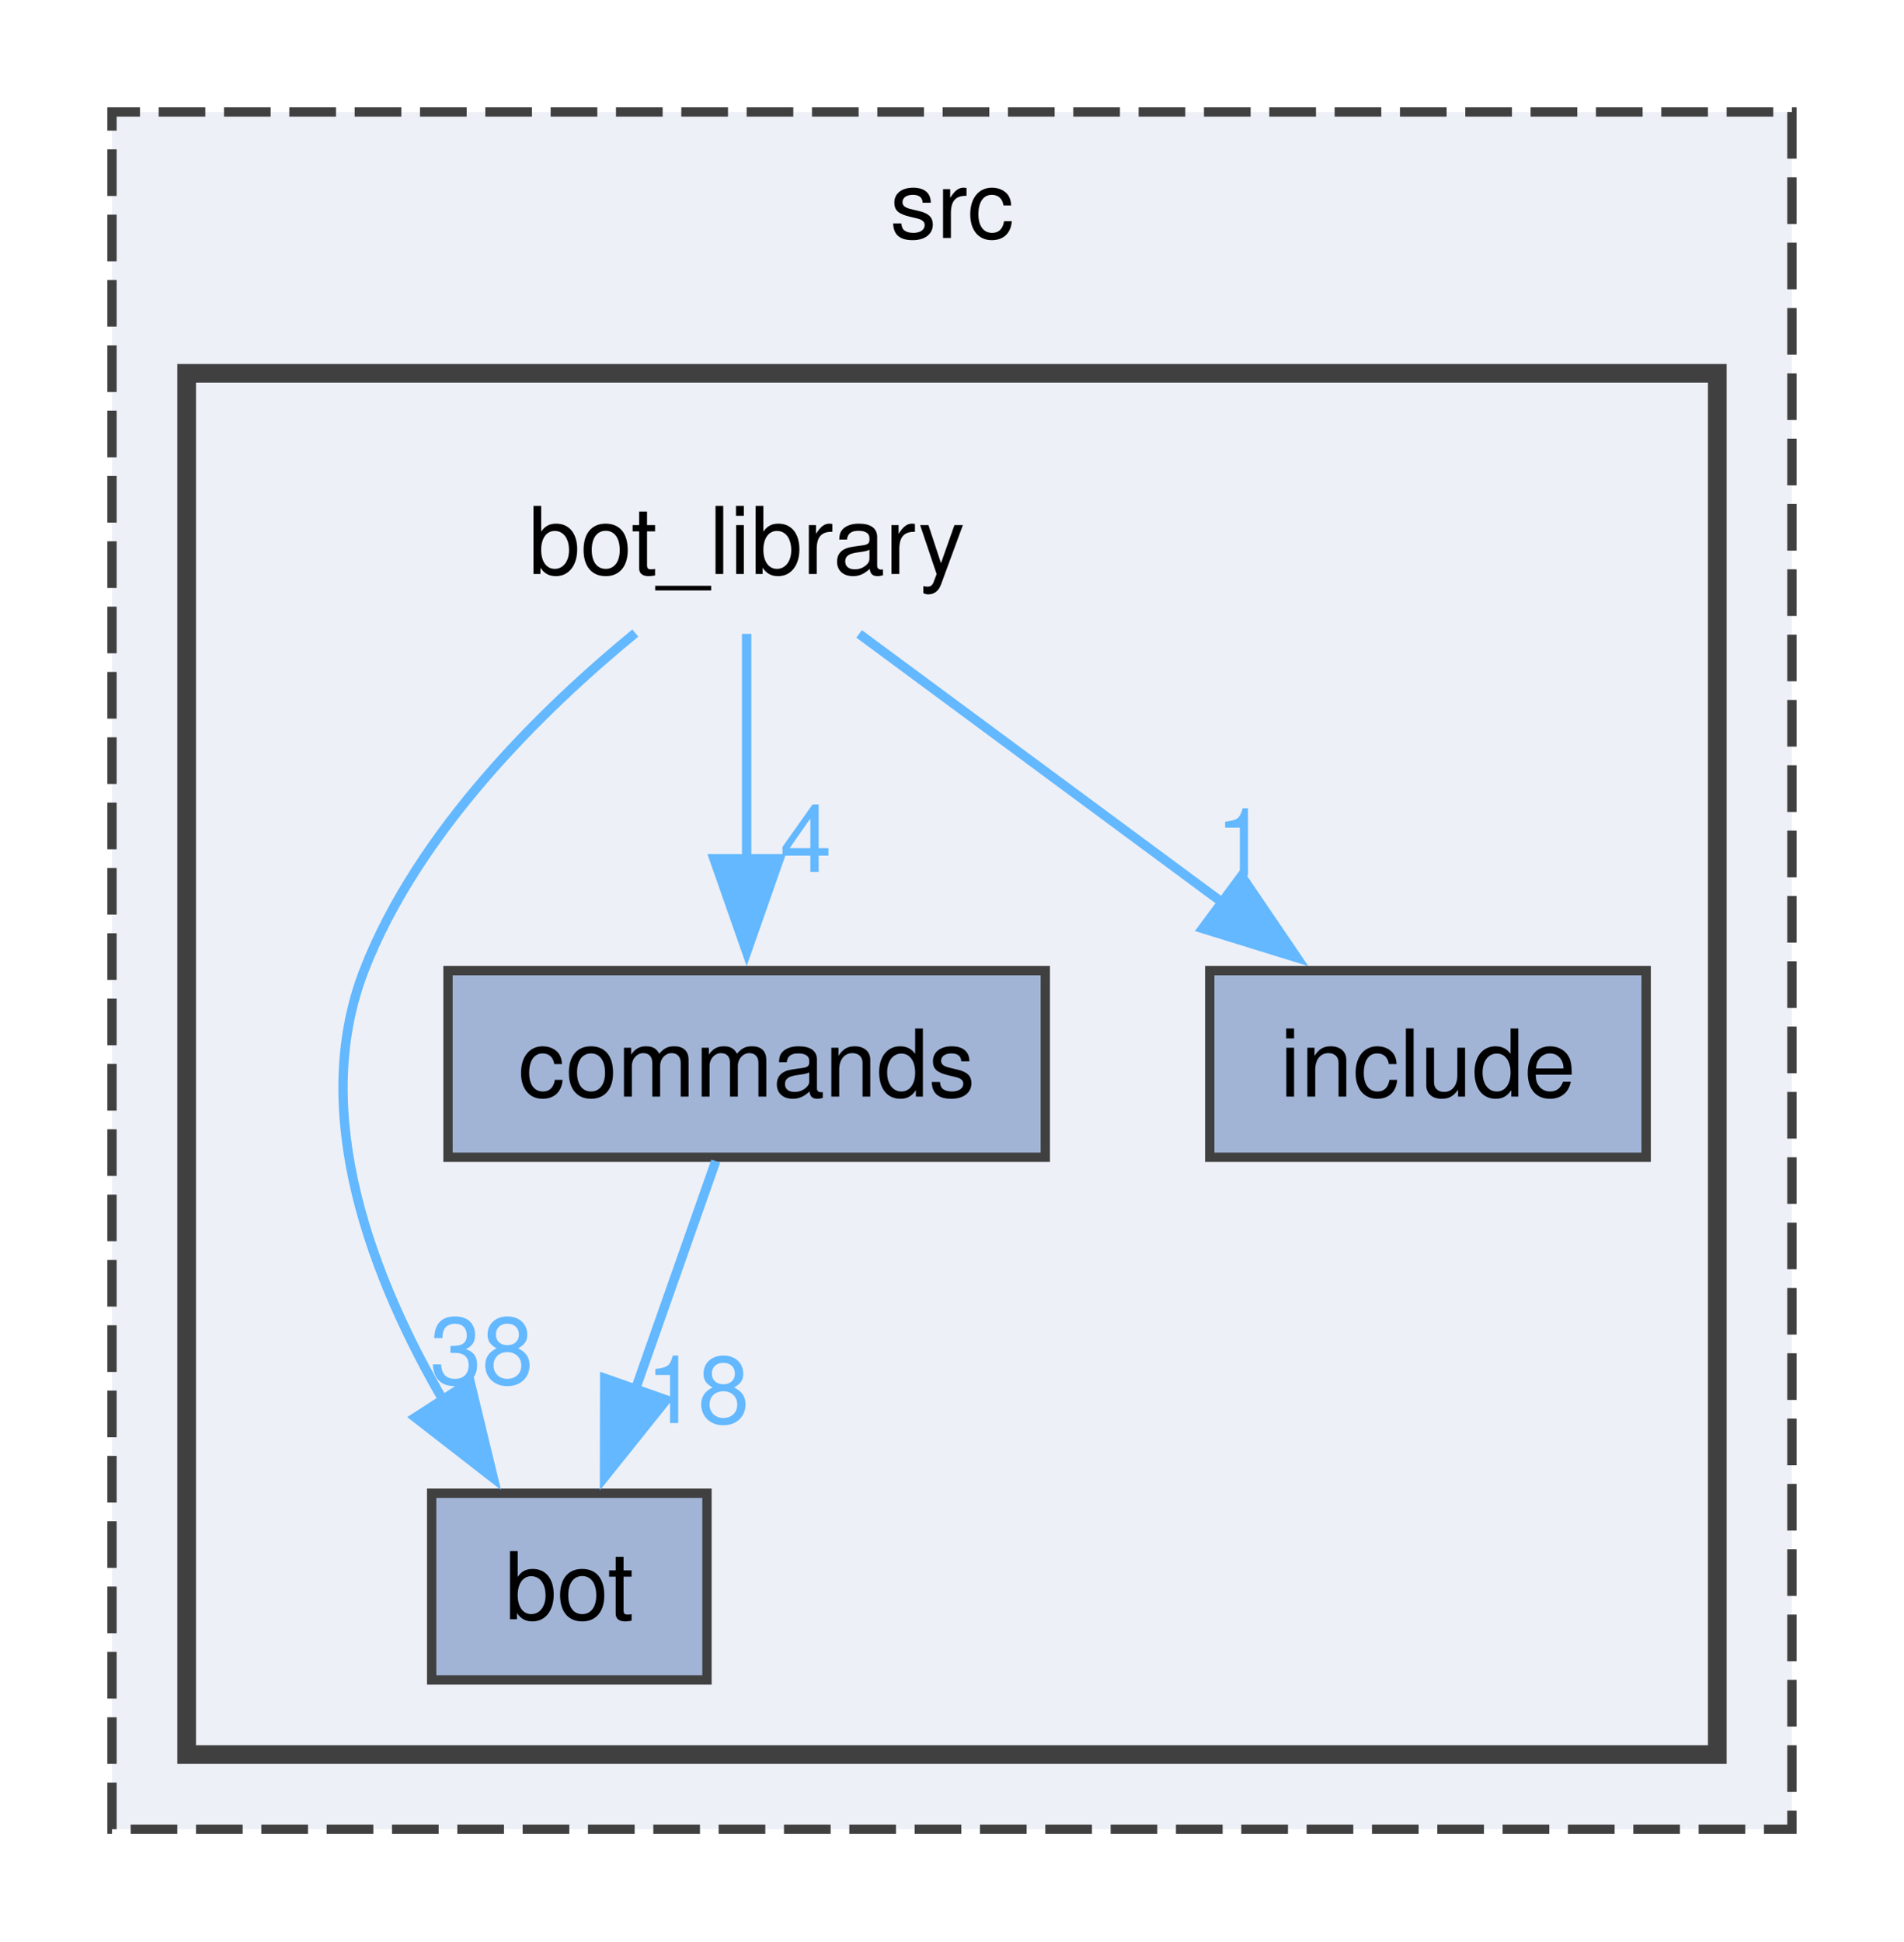
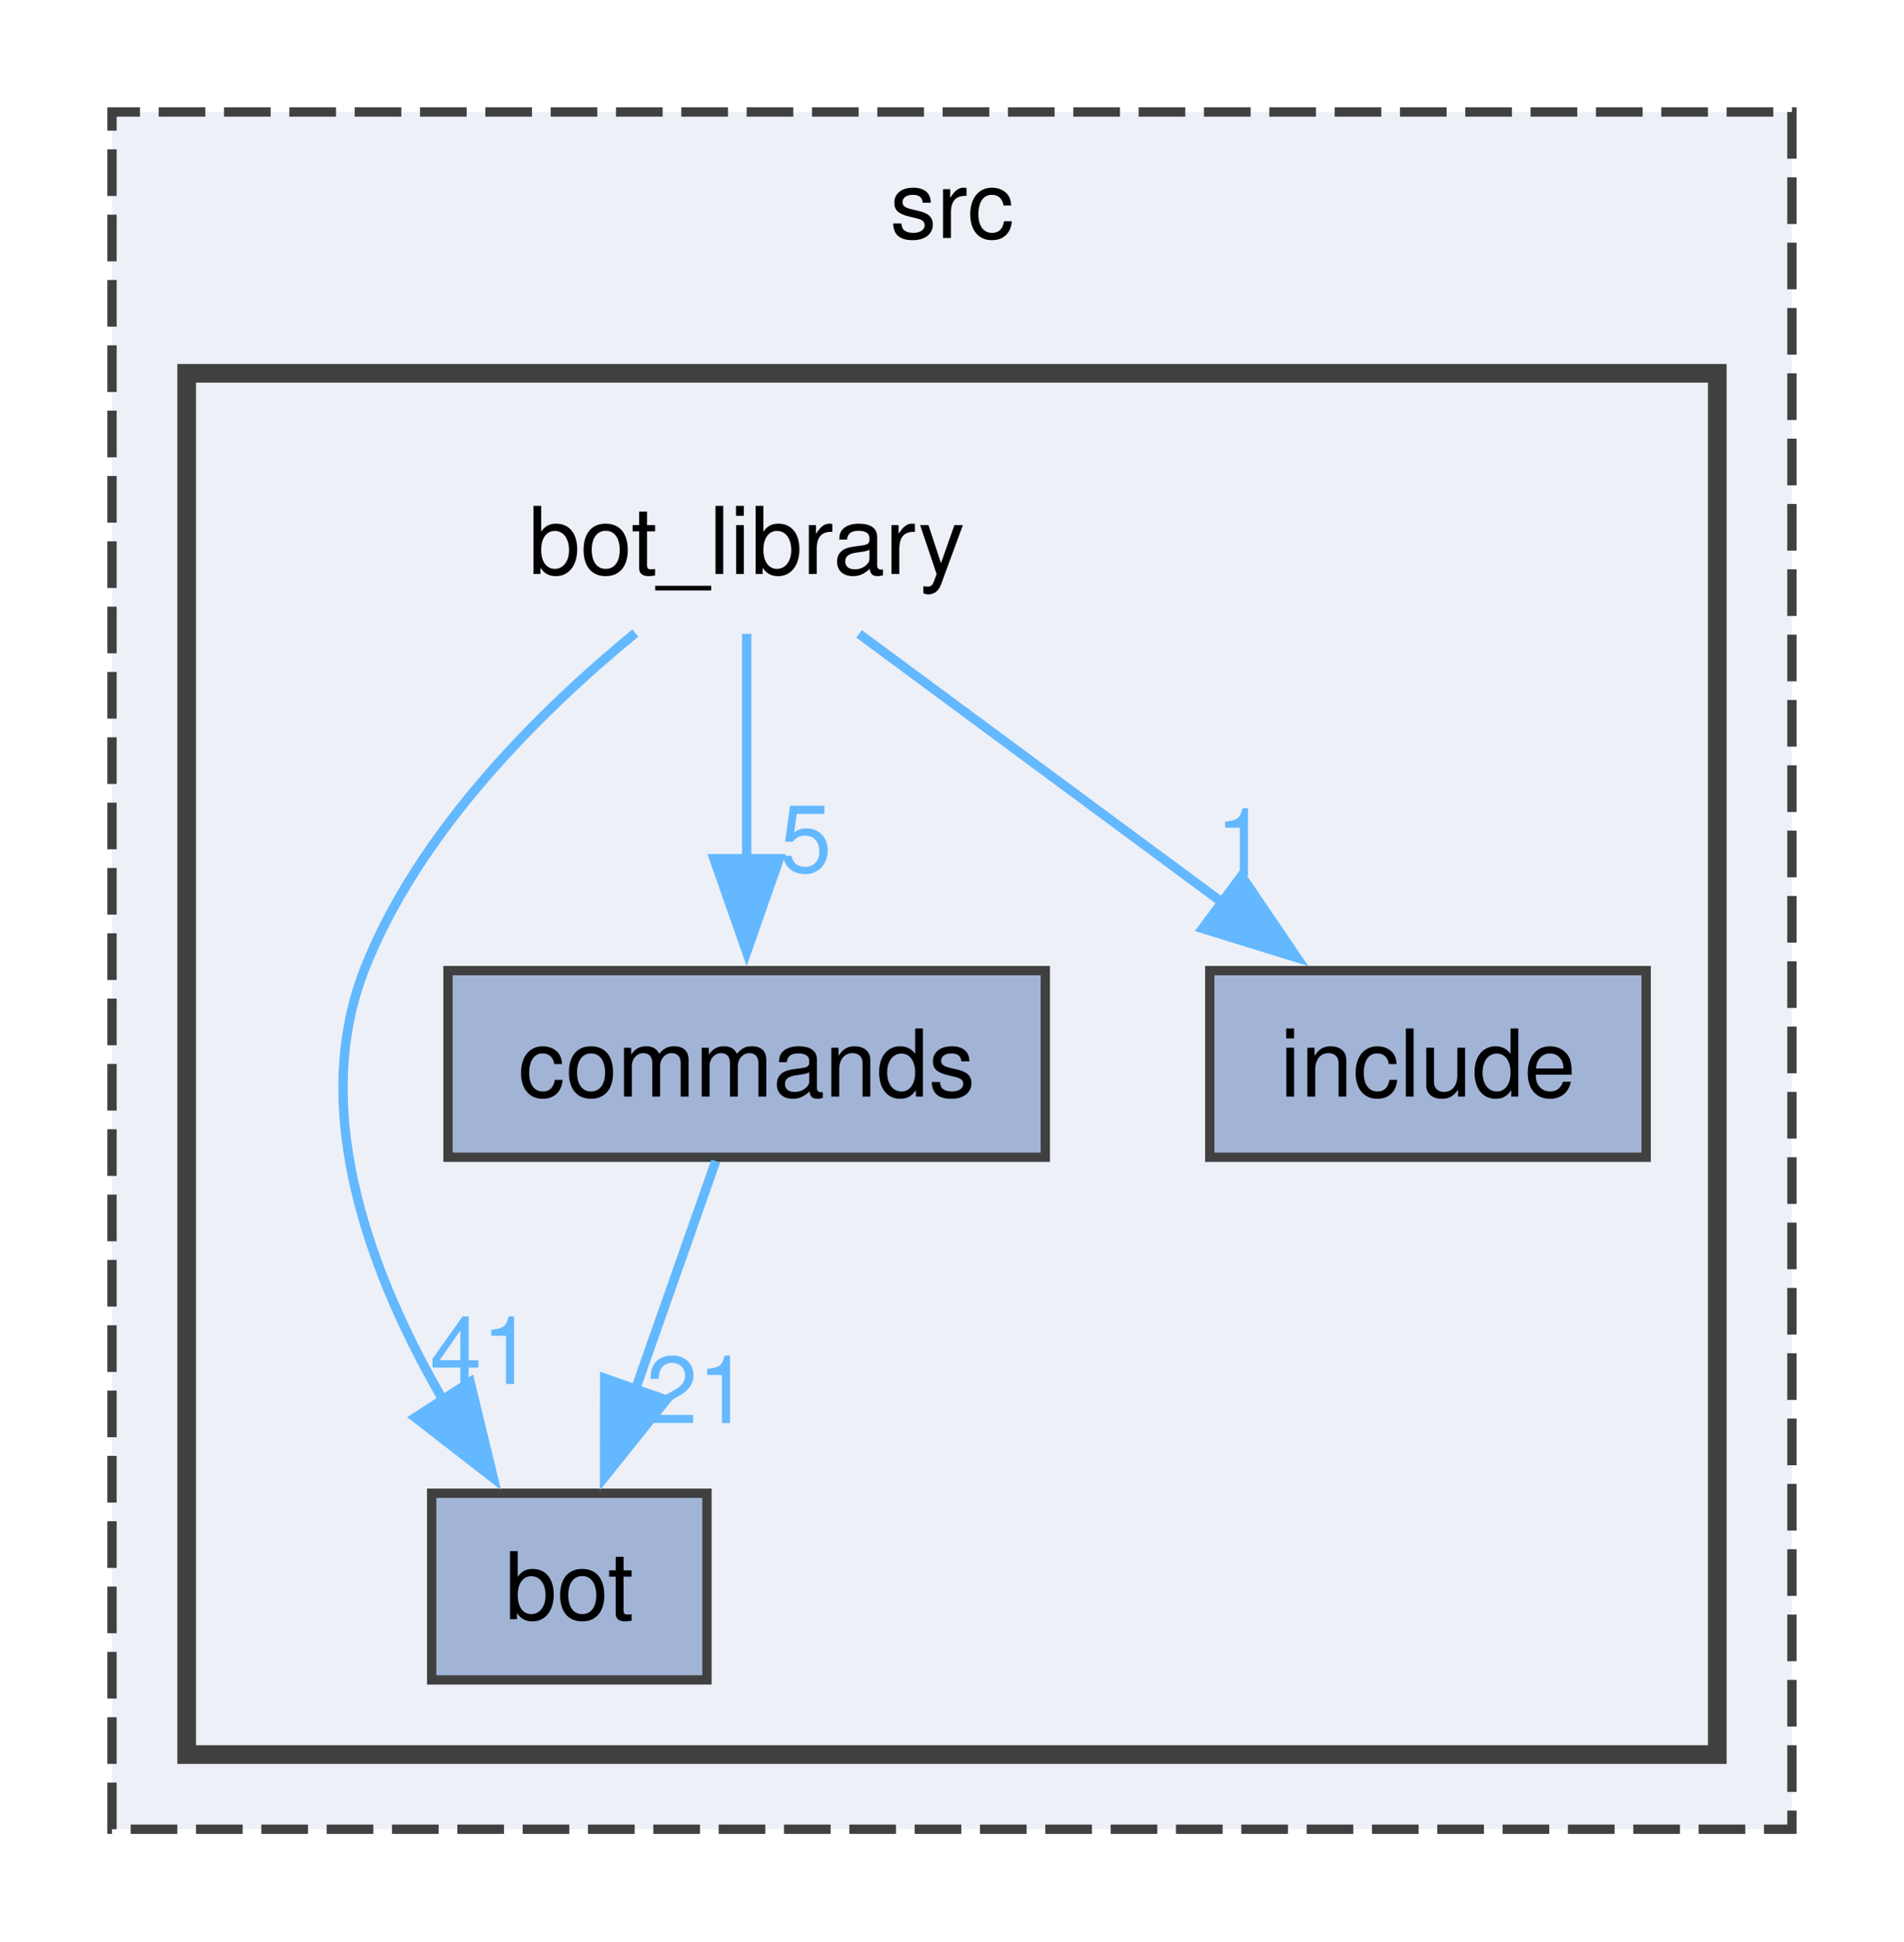
<svg xmlns="http://www.w3.org/2000/svg" xmlns:xlink="http://www.w3.org/1999/xlink" width="204pt" height="208pt" viewBox="0.00 0.00 204.00 208.00">
  <g id="graph0" class="graph" transform="scale(1 1) rotate(0) translate(4 204)">
    <g id="clust1" class="cluster">
      <g id="a_clust1">
        <a xlink:href="dir_68267d1309a1af8e8297ef4c3efbcdba.html" target="_top" xlink:title="src">
          <polygon fill="#edf0f7" stroke="#404040" stroke-dasharray="5,2" points="8,-8 8,-192 188,-192 188,-8 8,-8" />
          <text text-anchor="middle" x="98" y="-178.5" font-family="Helvetica,sans-Serif" font-size="10.00">src</text>
        </a>
      </g>
    </g>
    <g id="clust2" class="cluster">
      <g id="a_clust2">
        <a xlink:href="dir_be3b34367be430ae387384d9c29f3df4.html" target="_top">
          <polygon fill="#edf0f7" stroke="#404040" stroke-width="2" points="16,-16 16,-164 180,-164 180,-16 16,-16" />
        </a>
      </g>
    </g>
    <g id="node1" class="node">
      <text text-anchor="middle" x="76" y="-142.5" font-family="Helvetica,sans-Serif" font-size="10.00">bot_library</text>
    </g>
    <g id="node2" class="node">
      <g id="a_node2">
        <a xlink:href="dir_cac0b191d0d7d0dd67d730930ce5fa13.html" target="_top" xlink:title="bot">
          <polygon fill="#a2b4d6" stroke="#404040" points="71.75,-44 42.25,-44 42.25,-24 71.75,-24 71.75,-44" />
          <text text-anchor="middle" x="57" y="-30.5" font-family="Helvetica,sans-Serif" font-size="10.00">bot</text>
        </a>
      </g>
    </g>
    <g id="edge3" class="edge">
      <g id="a_edge3">
        <a xlink:href="dir_000001_000000.html" target="_top">
          <path fill="none" stroke="#63b8ff" d="M64.07,-136.17C54.17,-128.04 40.8,-114.98 35,-100 29.03,-84.57 36.01,-66.75 43.65,-53.68" />
          <polygon fill="#63b8ff" stroke="#63b8ff" points="46.37,-55.92 48.86,-45.62 40.49,-52.12 46.37,-55.92" />
        </a>
      </g>
      <g id="a_edge3-headlabel">
-         <a xlink:href="dir_000001_000000.html" target="_top" xlink:title="38">
-           <text text-anchor="middle" x="47.62" y="-55.71" font-family="Helvetica,sans-Serif" font-size="10.00" fill="#63b8ff">38</text>
+         <a xlink:href="dir_000001_000000.html" target="_top" xlink:title="41">
+           <text text-anchor="middle" x="47.62" y="-55.71" font-family="Helvetica,sans-Serif" font-size="10.00" fill="#63b8ff">41</text>
        </a>
      </g>
    </g>
    <g id="node3" class="node">
      <g id="a_node3">
        <a xlink:href="dir_261c5c8db3e2632ea4bb1b96cd6e78dc.html" target="_top" xlink:title="commands">
          <polygon fill="#a2b4d6" stroke="#404040" points="108,-100 44,-100 44,-80 108,-80 108,-100" />
          <text text-anchor="middle" x="76" y="-86.5" font-family="Helvetica,sans-Serif" font-size="10.00">commands</text>
        </a>
      </g>
    </g>
    <g id="edge1" class="edge">
      <g id="a_edge1">
        <a xlink:href="dir_000001_000003.html" target="_top">
          <path fill="none" stroke="#63b8ff" d="M76,-136.08C76,-129.48 76,-120.21 76,-111.79" />
          <polygon fill="#63b8ff" stroke="#63b8ff" points="79.5,-111.99 76,-101.99 72.5,-111.99 79.5,-111.99" />
        </a>
      </g>
      <g id="a_edge1-headlabel">
-         <a xlink:href="dir_000001_000003.html" target="_top" xlink:title="4">
-           <text text-anchor="middle" x="82.34" y="-110.57" font-family="Helvetica,sans-Serif" font-size="10.00" fill="#63b8ff">4</text>
+         <a xlink:href="dir_000001_000003.html" target="_top" xlink:title="5">
+           <text text-anchor="middle" x="82.34" y="-110.57" font-family="Helvetica,sans-Serif" font-size="10.00" fill="#63b8ff">5</text>
        </a>
      </g>
    </g>
    <g id="node4" class="node">
      <g id="a_node4">
        <a xlink:href="dir_c4d2f9b4f1f7fe32328b7bf14437c809.html" target="_top" xlink:title="include">
          <polygon fill="#a2b4d6" stroke="#404040" points="172.38,-100 125.62,-100 125.62,-80 172.38,-80 172.38,-100" />
          <text text-anchor="middle" x="149" y="-86.5" font-family="Helvetica,sans-Serif" font-size="10.00">include</text>
        </a>
      </g>
    </g>
    <g id="edge2" class="edge">
      <g id="a_edge2">
        <a xlink:href="dir_000001_000012.html" target="_top">
          <path fill="none" stroke="#63b8ff" d="M88.05,-136.08C98.64,-128.25 114.3,-116.67 127.1,-107.2" />
          <polygon fill="#63b8ff" stroke="#63b8ff" points="129.02,-110.14 134.97,-101.38 124.85,-104.51 129.02,-110.14" />
        </a>
      </g>
      <g id="a_edge2-headlabel">
        <a xlink:href="dir_000001_000012.html" target="_top" xlink:title="1">
          <text text-anchor="middle" x="129.03" y="-110.16" font-family="Helvetica,sans-Serif" font-size="10.00" fill="#63b8ff">1</text>
        </a>
      </g>
    </g>
    <g id="edge4" class="edge">
      <g id="a_edge4">
        <a xlink:href="dir_000003_000000.html" target="_top">
          <path fill="none" stroke="#63b8ff" d="M72.69,-79.59C70.32,-72.86 67.04,-63.53 64.09,-55.15" />
          <polygon fill="#63b8ff" stroke="#63b8ff" points="67.39,-54 60.77,-45.73 60.79,-56.32 67.39,-54" />
        </a>
      </g>
      <g id="a_edge4-headlabel">
-         <a xlink:href="dir_000003_000000.html" target="_top" xlink:title="18">
-           <text text-anchor="middle" x="70.76" y="-51.52" font-family="Helvetica,sans-Serif" font-size="10.00" fill="#63b8ff">18</text>
+         <a xlink:href="dir_000003_000000.html" target="_top" xlink:title="21">
+           <text text-anchor="middle" x="70.76" y="-51.52" font-family="Helvetica,sans-Serif" font-size="10.00" fill="#63b8ff">21</text>
        </a>
      </g>
    </g>
  </g>
</svg>
